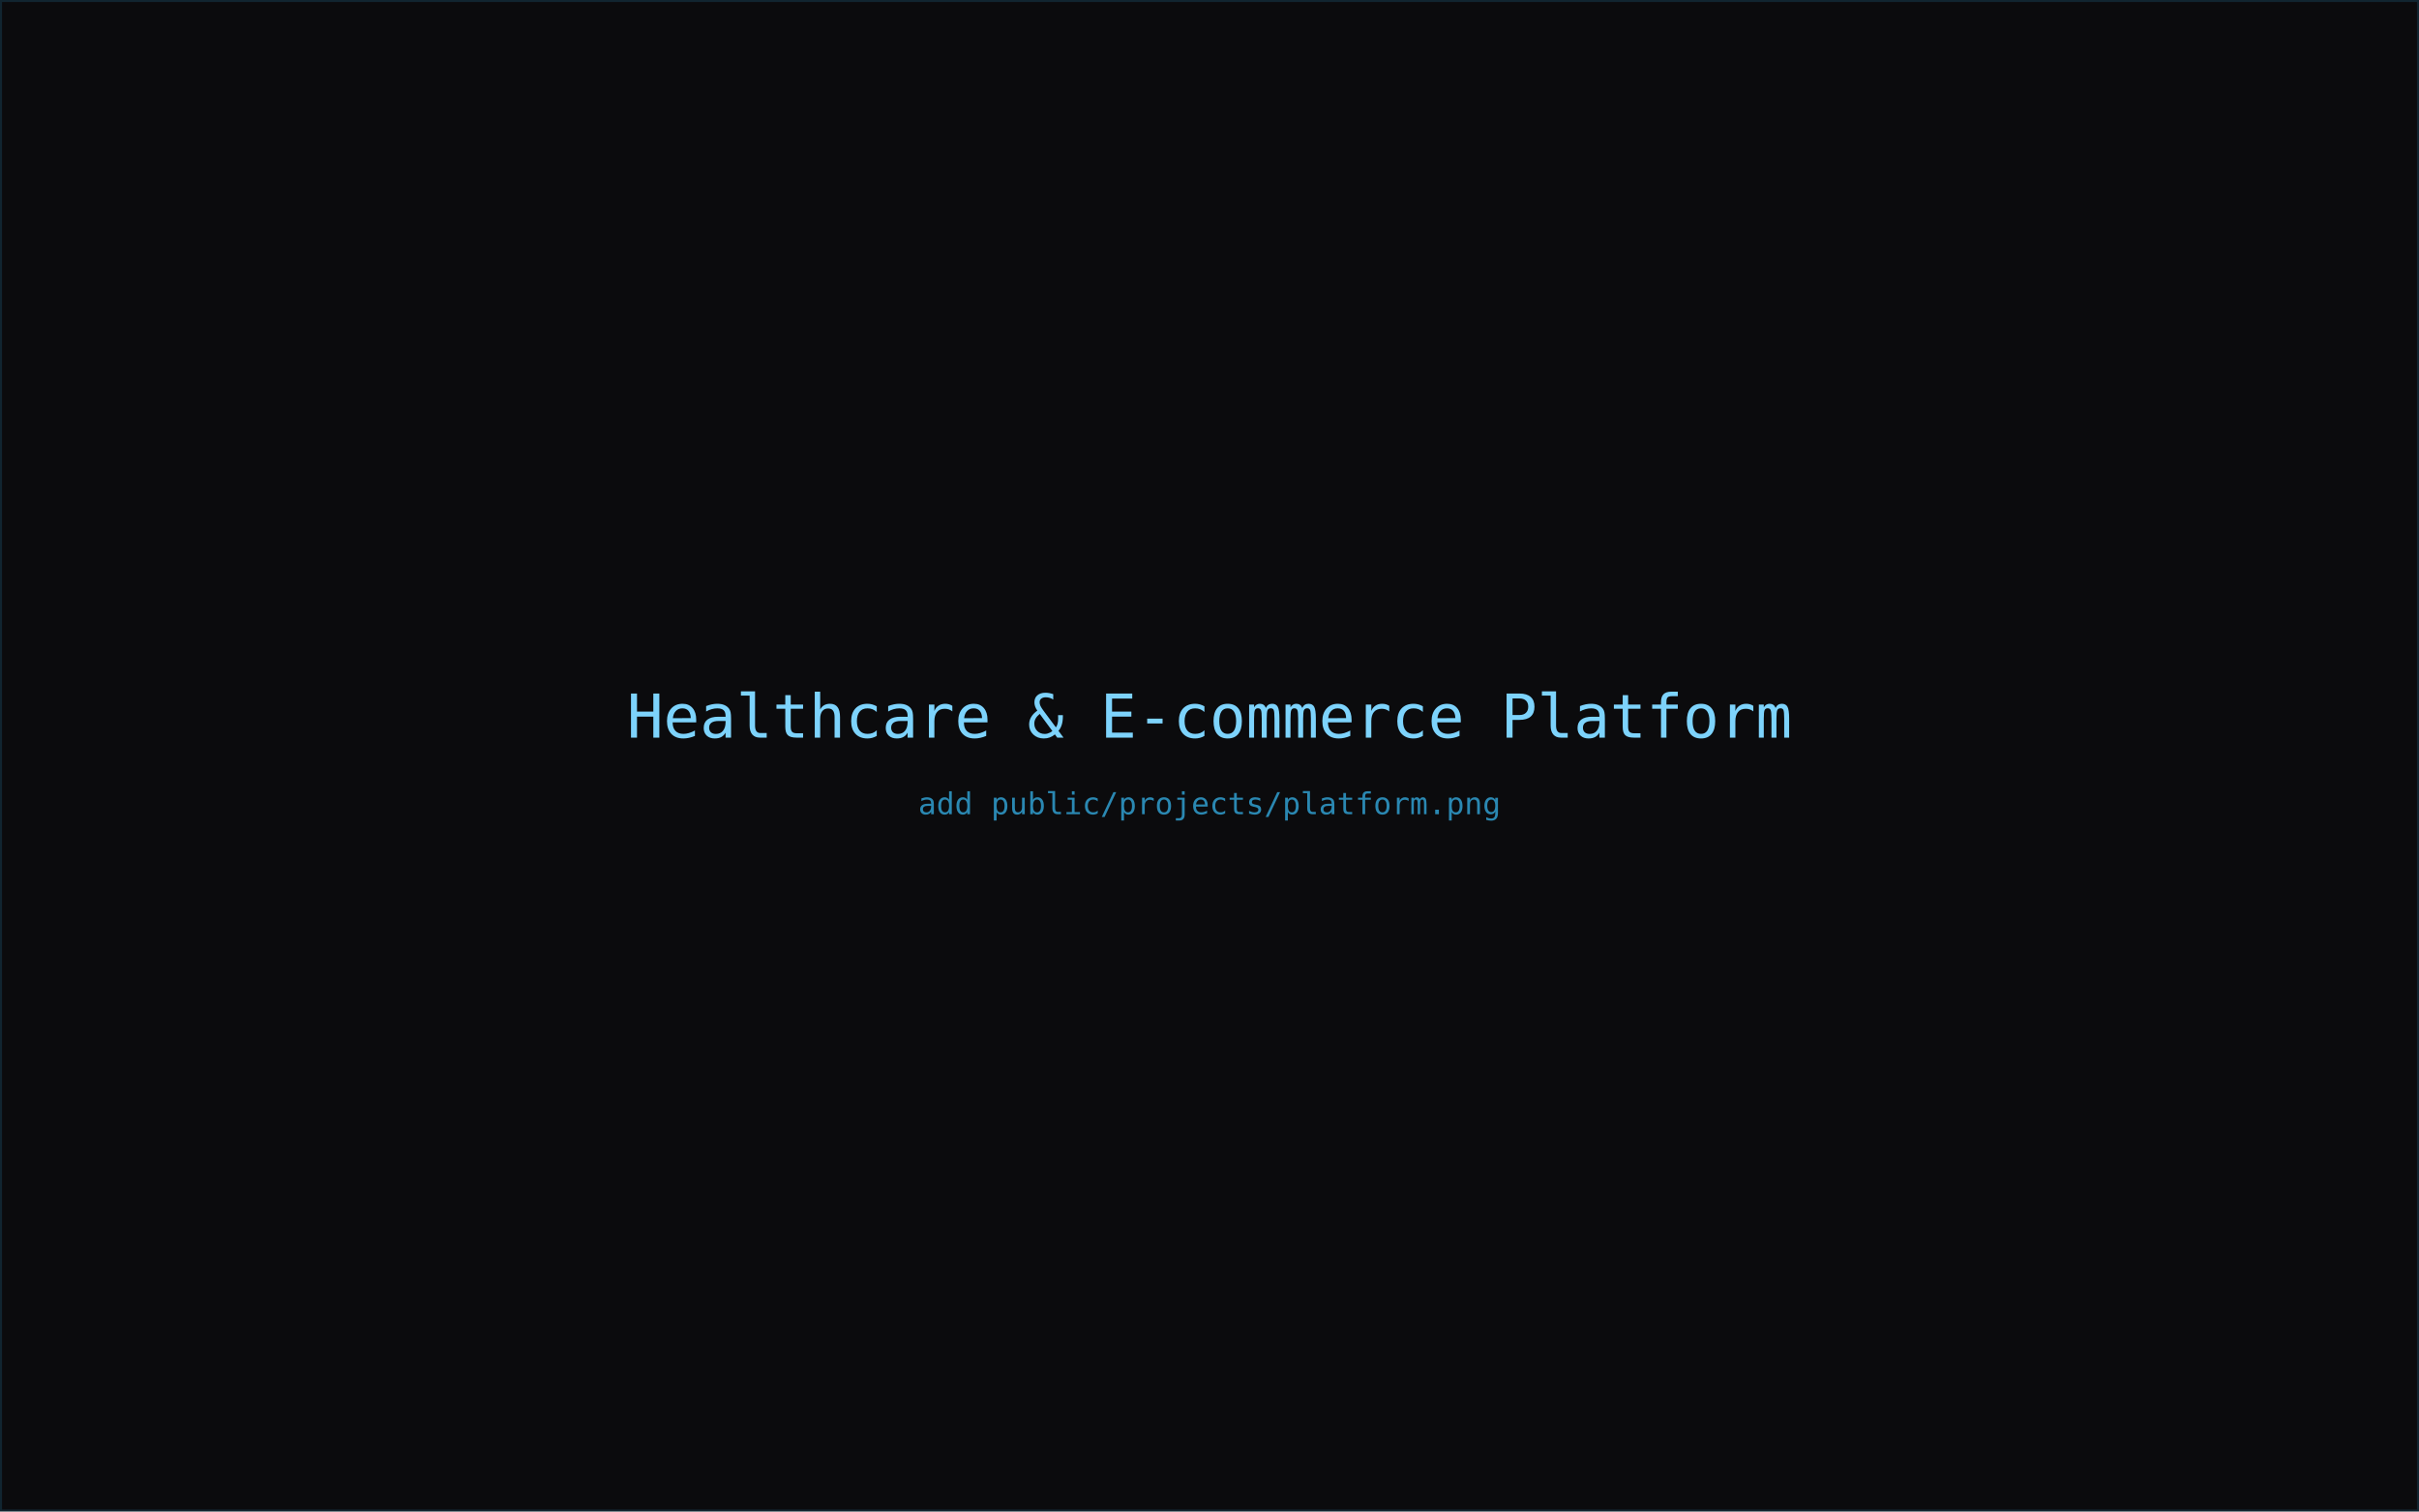
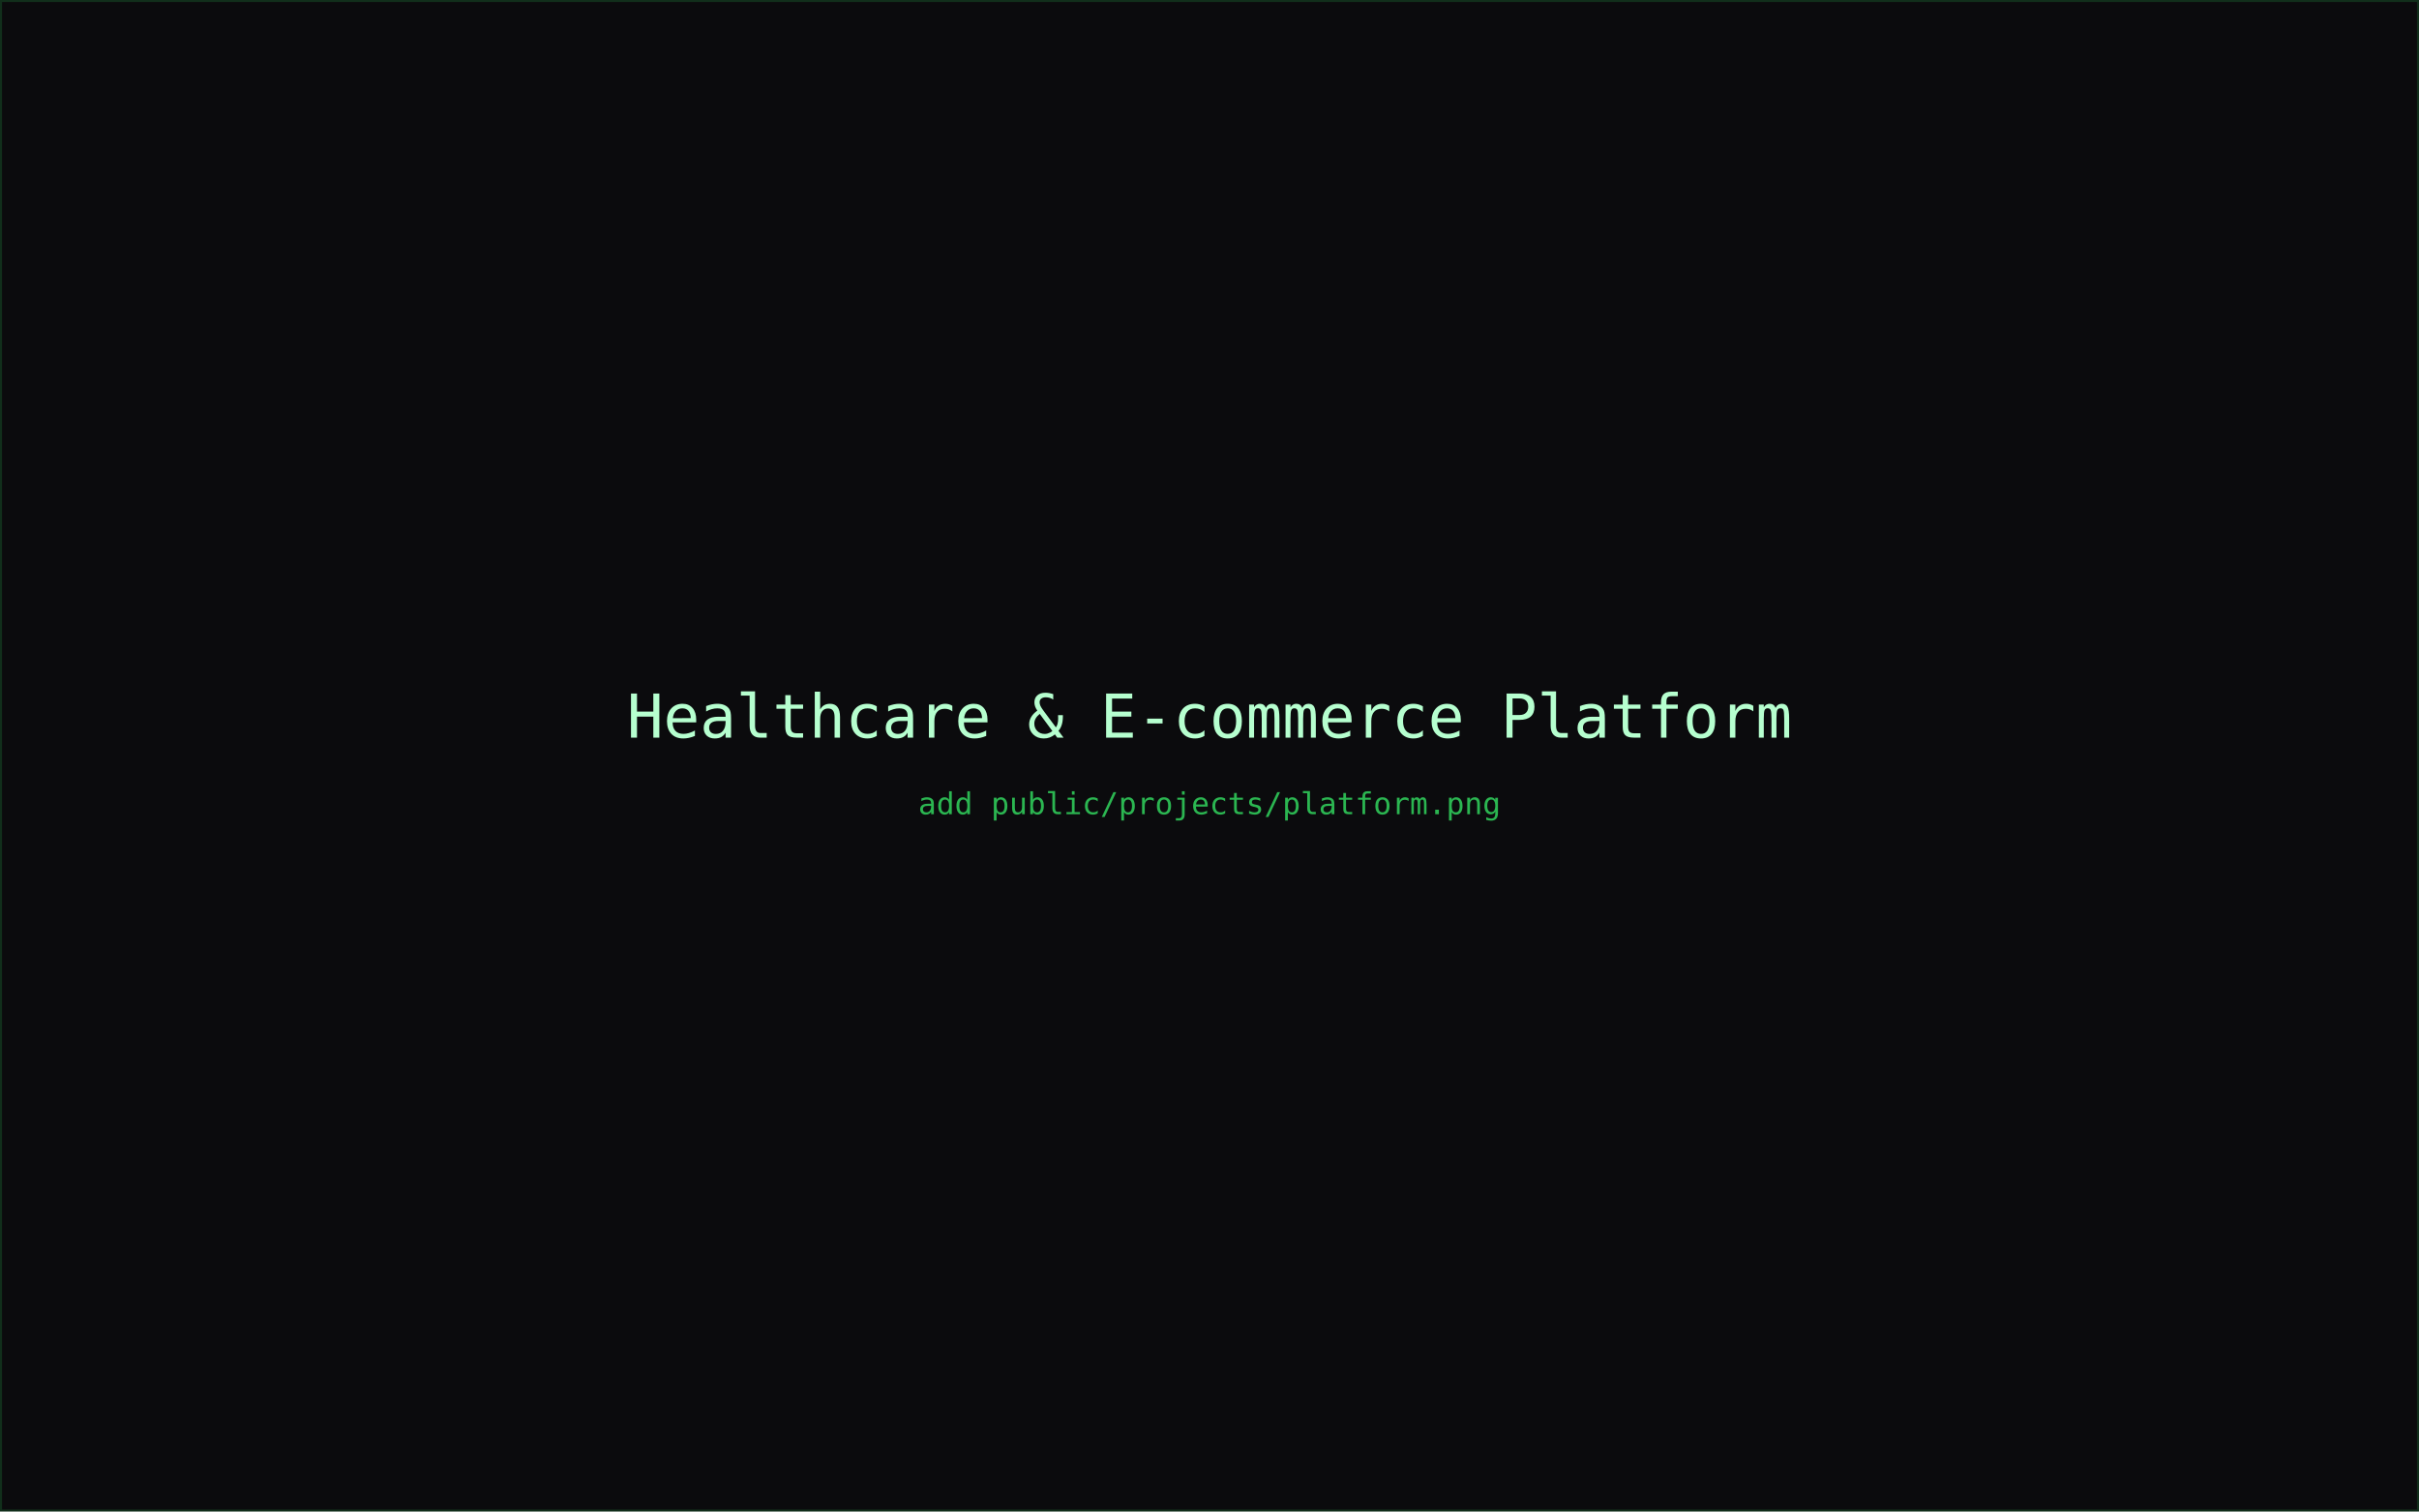
<svg xmlns="http://www.w3.org/2000/svg" width="1200" height="750" viewBox="0 0 1200 750">
  <rect width="1200" height="750" fill="#0b0b0d" />
-   <rect x="0.5" y="0.5" width="1199" height="749" fill="none" stroke="#38bdf8" stroke-opacity="0.15" />
-   <text x="600" y="366" text-anchor="middle" font-family="monospace" font-size="30" fill="#7dd3fc">Healthcare &amp; E-commerce Platform</text>
-   <text x="600" y="404" text-anchor="middle" font-family="monospace" font-size="15" fill="#38bdf8" opacity="0.7">add public/projects/platform.png</text>
+   <rect x="0.5" y="0.5" width="1199" height="749" fill="none" stroke="#39ff6e" stroke-opacity="0.15" />
+   <text x="600" y="366" text-anchor="middle" font-family="monospace" font-size="30" fill="#b6ffcf">Healthcare &amp; E-commerce Platform</text>
+   <text x="600" y="404" text-anchor="middle" font-family="monospace" font-size="15" fill="#39ff6e" opacity="0.7">add public/projects/platform.png</text>
</svg>
